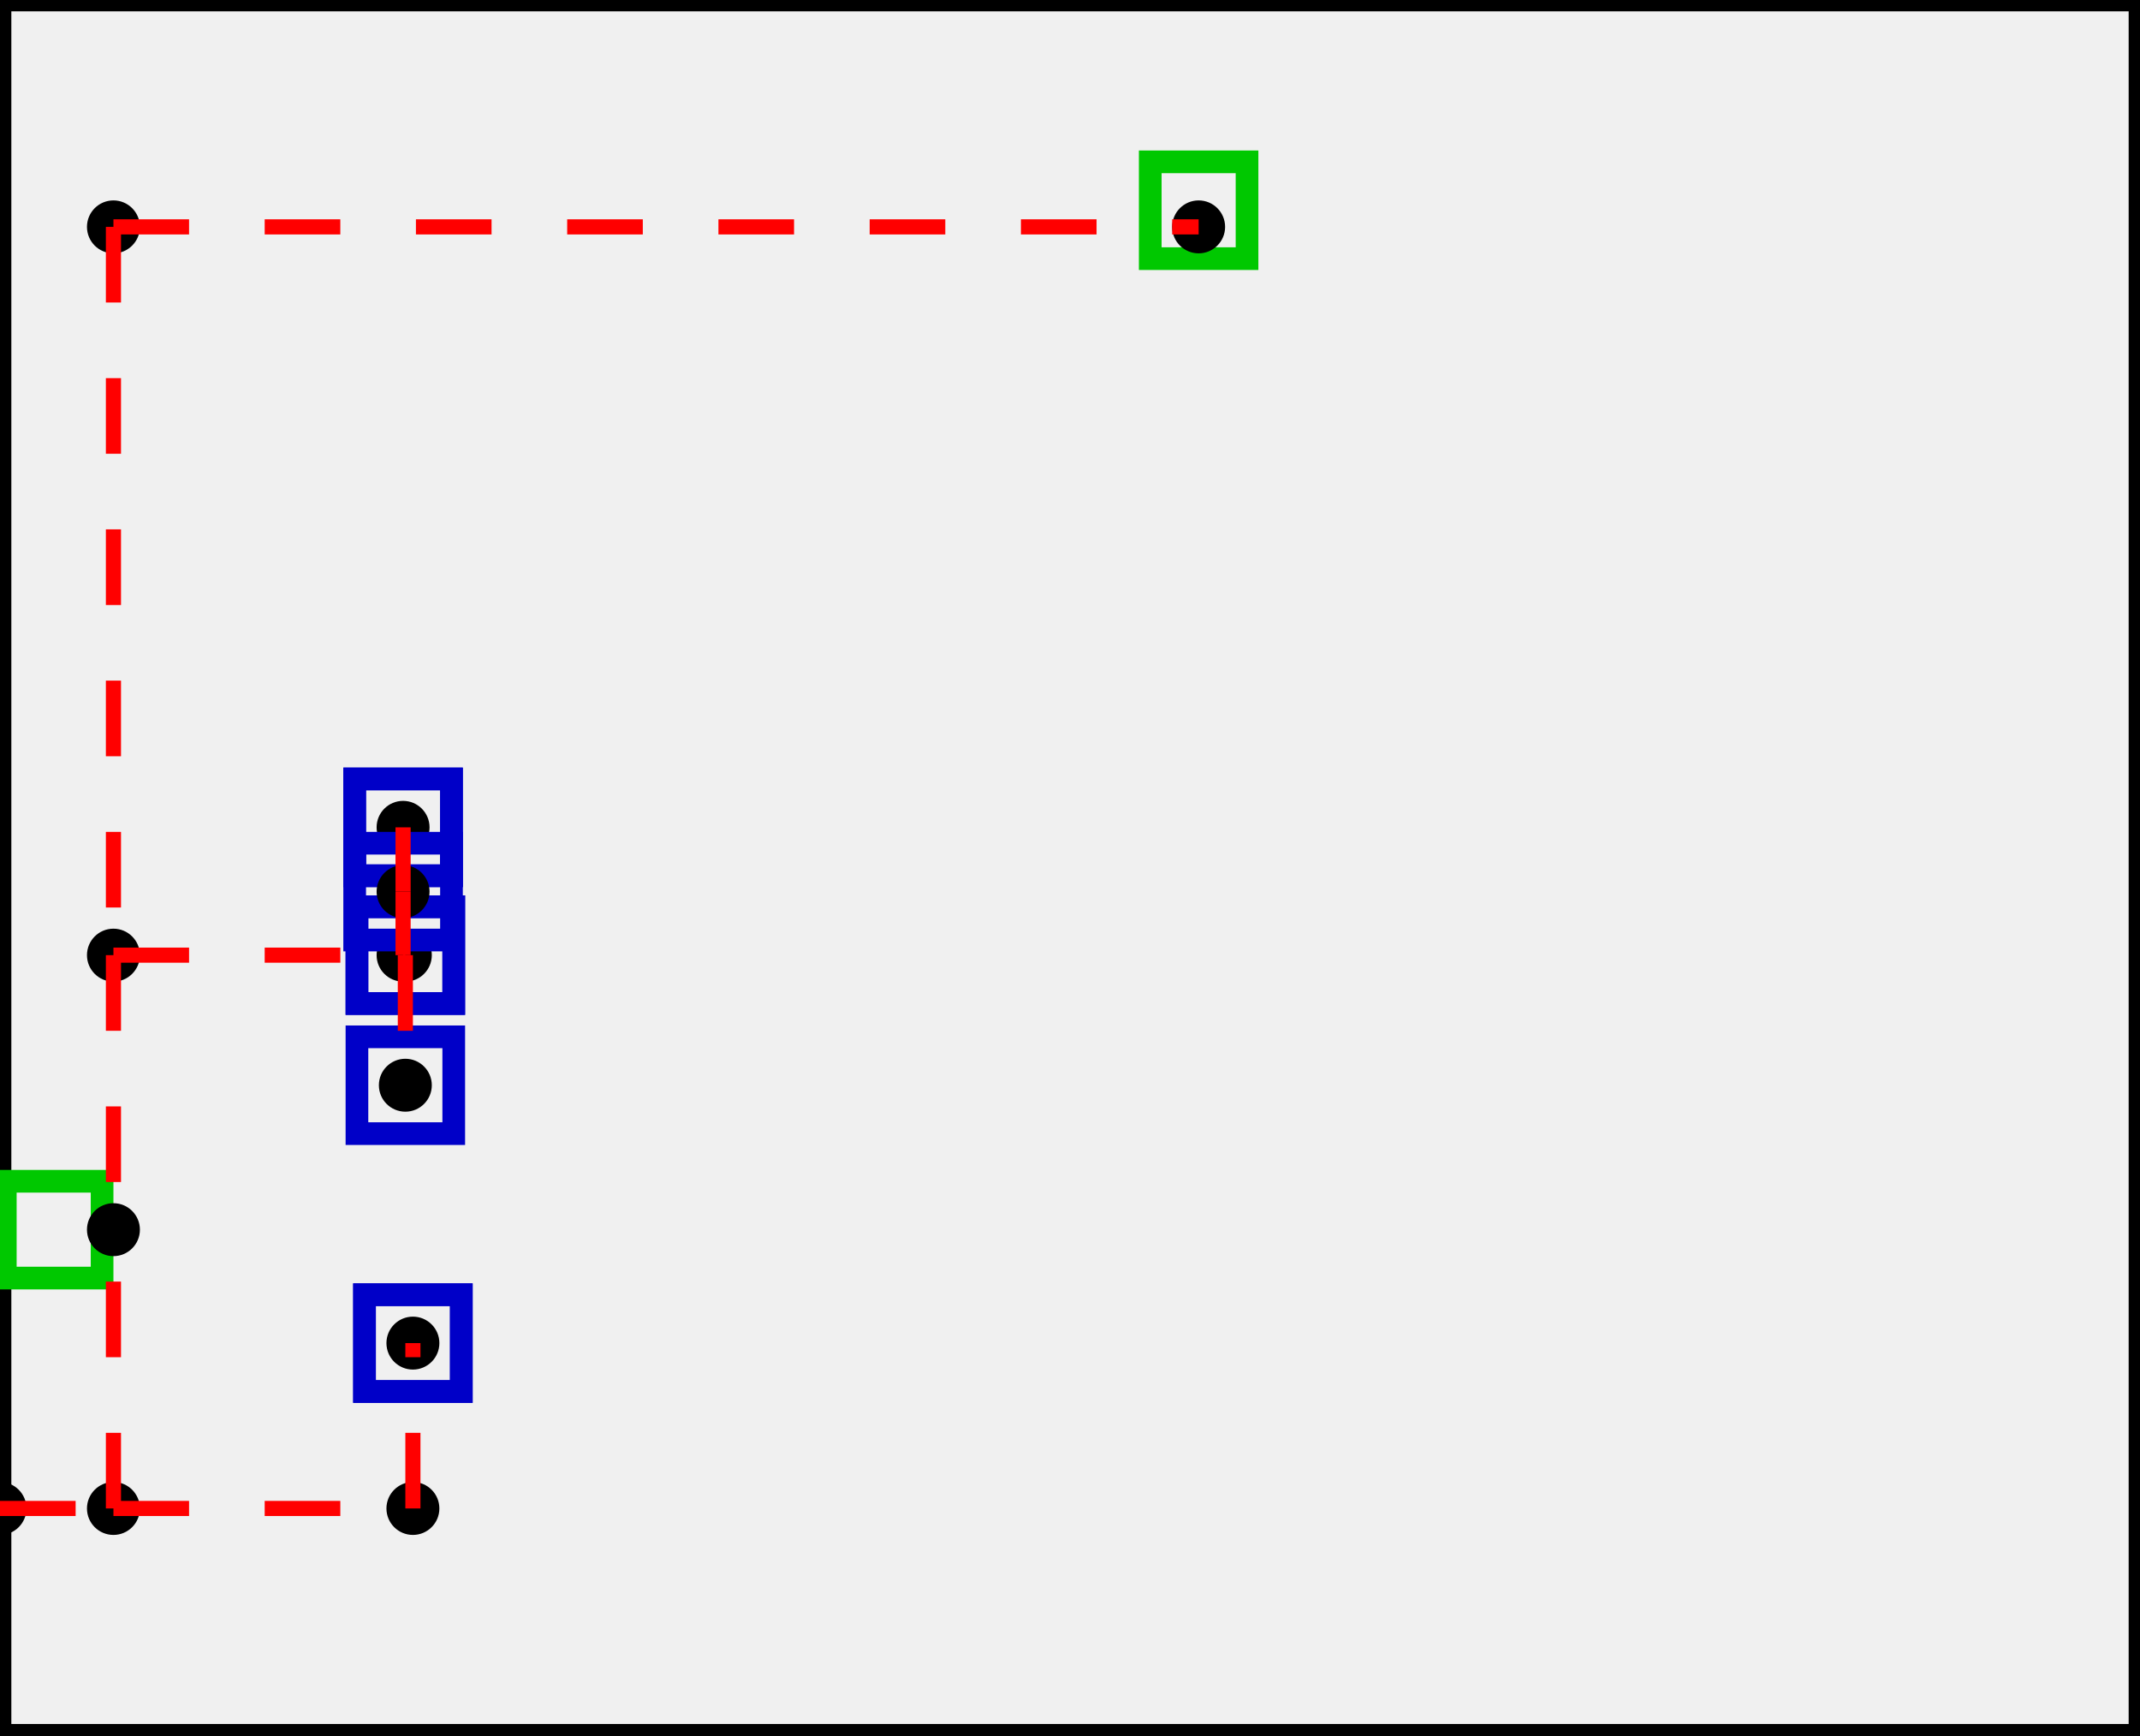
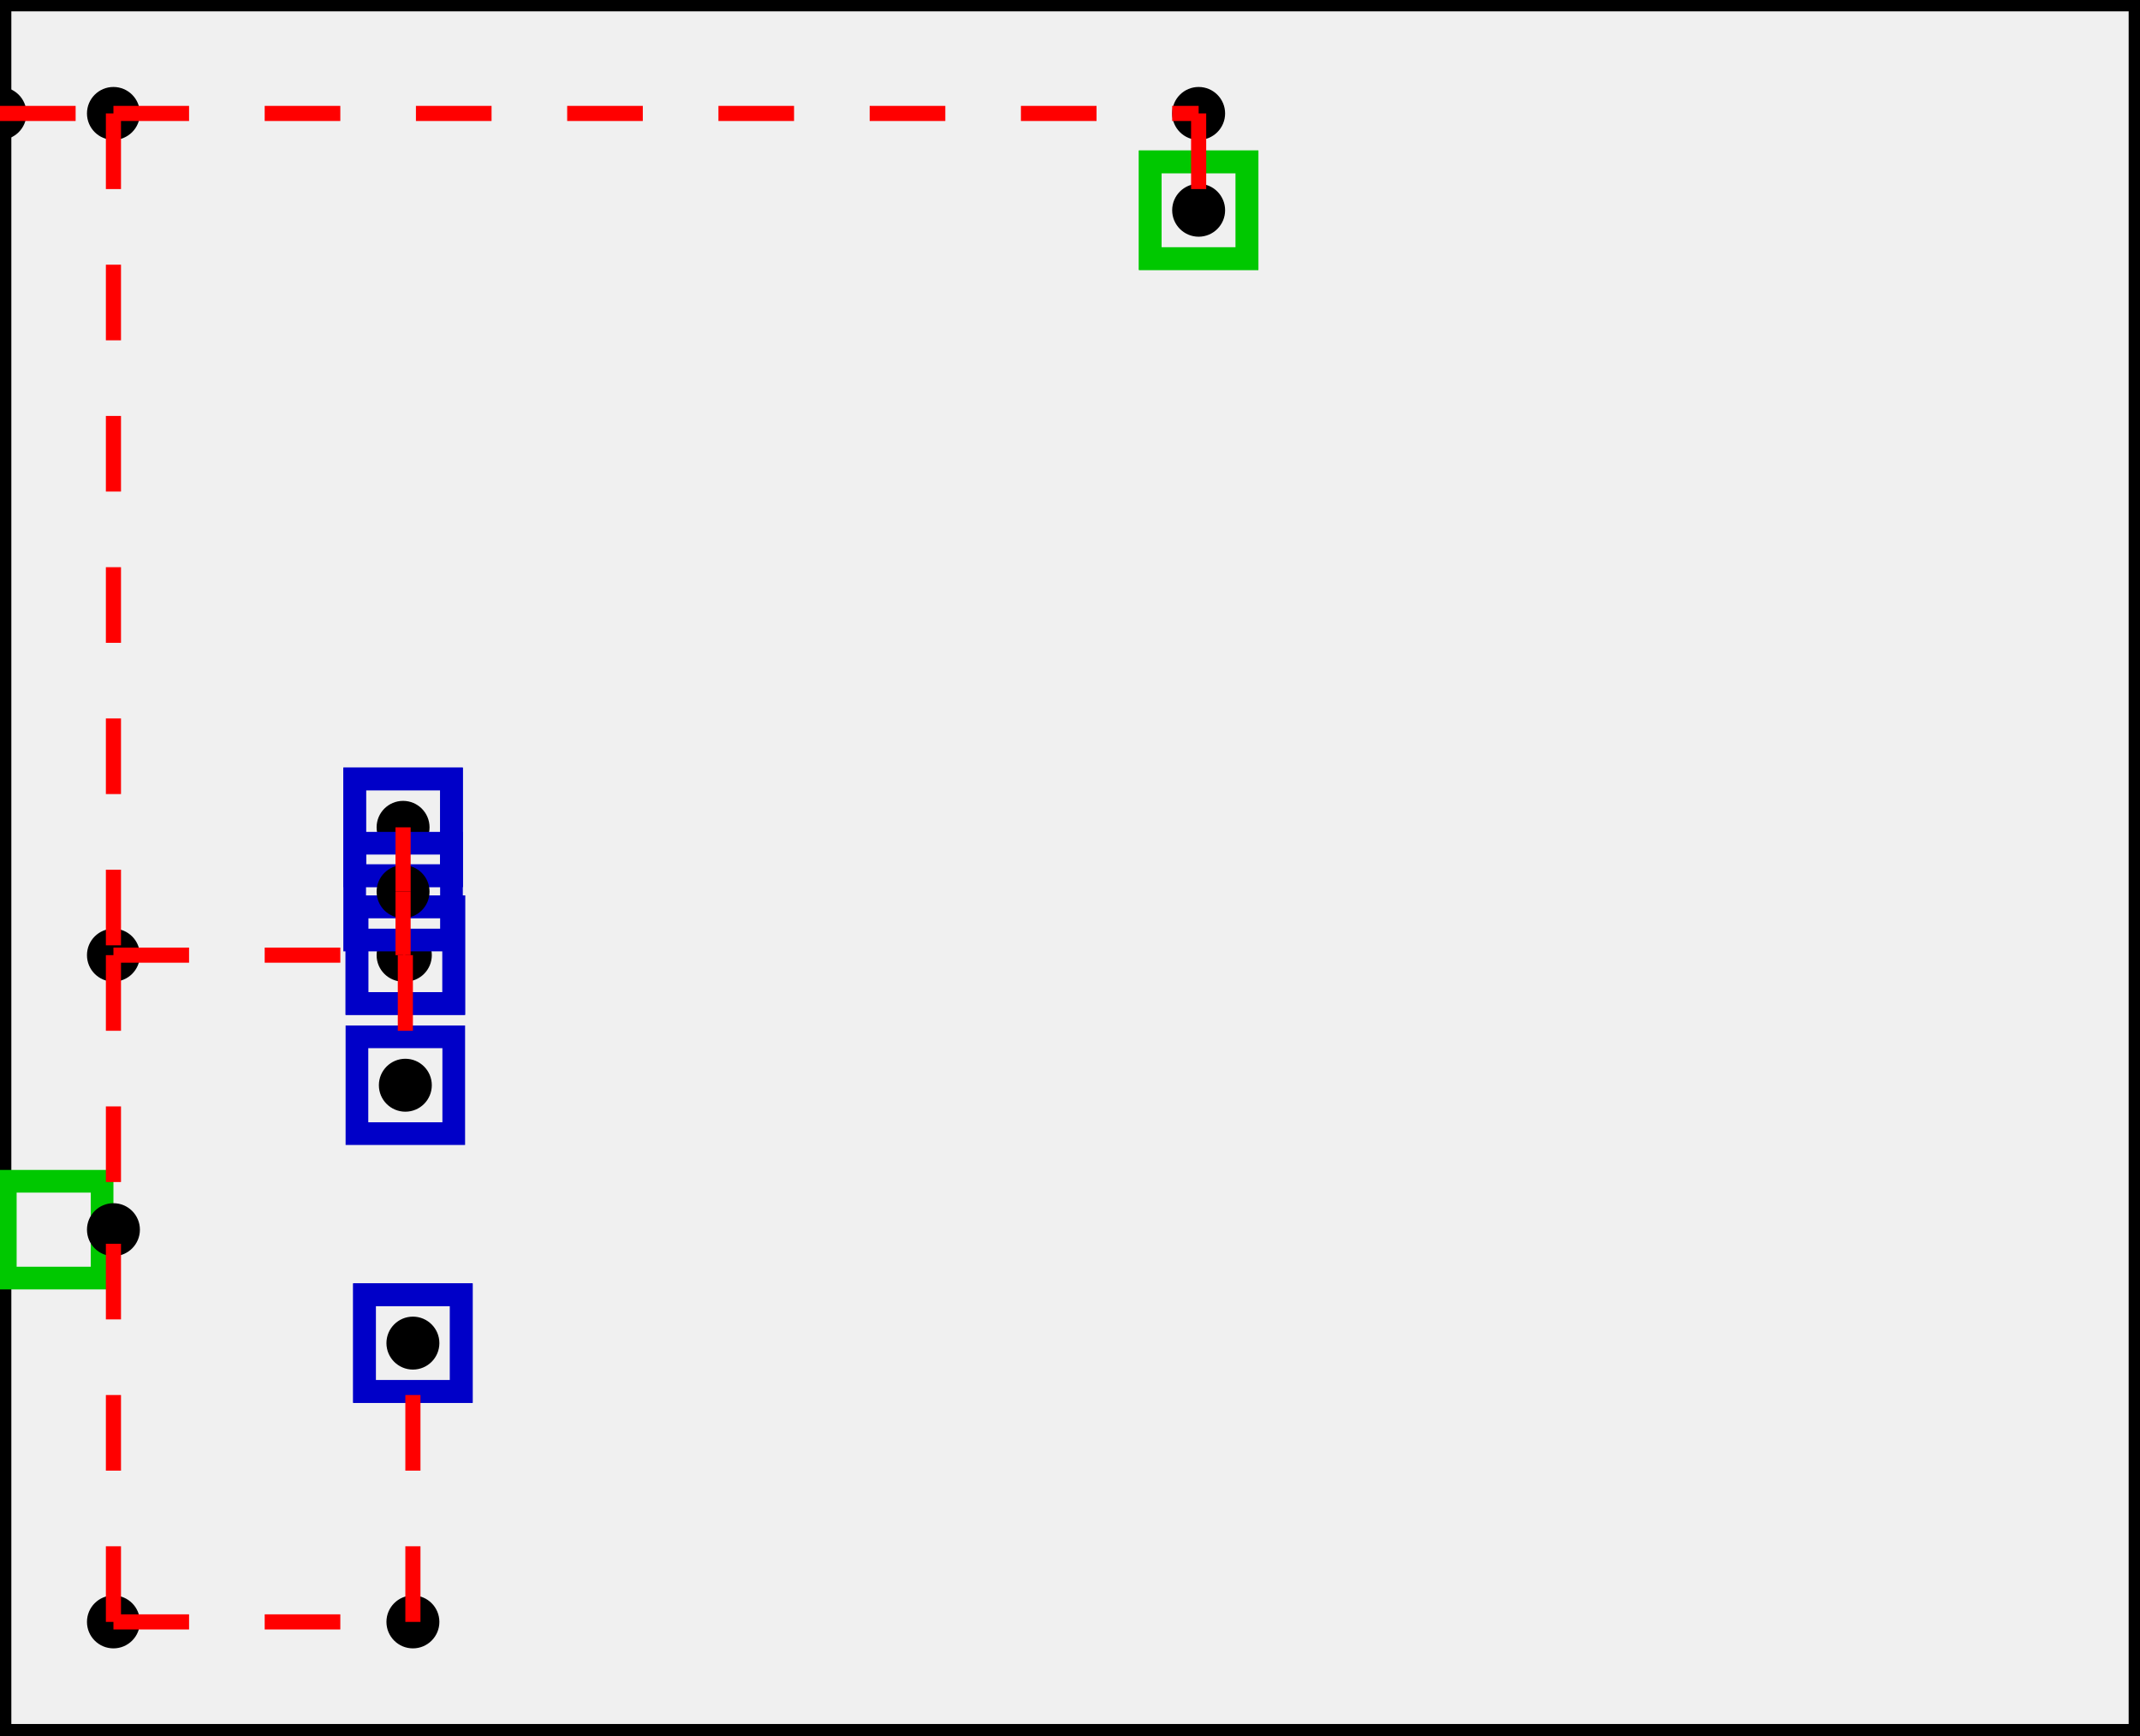
<svg xmlns="http://www.w3.org/2000/svg" width="282.979" height="229.465" version="1.1">
  <rect width="282.979" height="229.465" style="fill:rgb(240,240,240);stroke-width:3;stroke:rgb(0,0,0)" />
-   <circle cx="15" cy="30" r="3" stroke="black" stroke-width="1" fill="black" />
-   <circle cx="0" cy="199.465" r="3" stroke="black" stroke-width="1" fill="black" />
-   <circle cx="15" cy="199.465" r="3" stroke="black" stroke-width="1" fill="black" />
+   <circle cx="0" cy="15" r="3" stroke="black" stroke-width="1" fill="black" />
+   <circle cx="15" cy="15" r="3" stroke="black" stroke-width="1" fill="black" />
+   <circle cx="15" cy="214.465" r="3" stroke="black" stroke-width="1" fill="black" />
  <rect x="47.2" y="119.9" width="12.8" height="12.8" style="fill:none;stroke-width:3;stroke:rgb(0,0,200)" />
  <circle cx="15" cy="126.3" r="3" stroke="black" stroke-width="1" fill="black" />
  <rect x="47.2" y="119.9" width="12.8" height="12.8" style="fill:none;stroke-width:3;stroke:rgb(0,0,200)" />
  <circle cx="53.6" cy="126.3" r="3" stroke="black" stroke-width="1" fill="black" />
  <rect x="46.9" y="103" width="12.8" height="12.8" style="fill:none;stroke-width:3;stroke:rgb(0,0,200)" />
  <circle cx="53.3" cy="126.3" r="3" stroke="black" stroke-width="1" fill="black" />
  <rect x="46.9" y="103" width="12.8" height="12.8" style="fill:none;stroke-width:3;stroke:rgb(0,0,200)" />
  <circle cx="53.3" cy="109.4" r="3" stroke="black" stroke-width="1" fill="black" />
  <rect x="47.2" y="137.1" width="12.8" height="12.8" style="fill:none;stroke-width:3;stroke:rgb(0,0,200)" />
  <circle cx="53.6" cy="143.5" r="3" stroke="black" stroke-width="1" fill="black" />
  <rect x="48.2" y="171.2" width="12.8" height="12.8" style="fill:none;stroke-width:3;stroke:rgb(0,0,200)" />
-   <circle cx="54.6" cy="199.465" r="3" stroke="black" stroke-width="1" fill="black" />
+   <circle cx="54.6" cy="214.465" r="3" stroke="black" stroke-width="1" fill="black" />
  <rect x="48.2" y="171.2" width="12.8" height="12.8" style="fill:none;stroke-width:3;stroke:rgb(0,0,200)" />
  <circle cx="54.6" cy="177.6" r="3" stroke="black" stroke-width="1" fill="black" />
  <rect x="46.9" y="111.5" width="12.8" height="12.8" style="fill:none;stroke-width:3;stroke:rgb(0,0,200)" />
  <circle cx="53.3" cy="117.9" r="3" stroke="black" stroke-width="1" fill="black" />
  <rect x="152.1" y="21.4" width="12.8" height="12.8" style="fill:none;stroke-width:3;stroke:rgb(0,200,0)" />
-   <circle cx="158.5" cy="30" r="3" stroke="black" stroke-width="1" fill="black" />
+   <circle cx="158.5" cy="15" r="3" stroke="black" stroke-width="1" fill="black" />
+   <rect x="152.1" y="21.4" width="12.8" height="12.8" style="fill:none;stroke-width:3;stroke:rgb(0,200,0)" />
+   <circle cx="158.5" cy="27.8" r="3" stroke="black" stroke-width="1" fill="black" />
  <rect x="0.7" y="156.2" width="12.8" height="12.8" style="fill:none;stroke-width:3;stroke:rgb(0,200,0)" />
  <circle cx="15" cy="162.6" r="3" stroke="black" stroke-width="1" fill="black" />
-   <line x1="15" y1="199.465" x2="15" y2="162.6" stroke-dasharray="10,10" style="stroke:rgb(255,0,0);stroke-width:2;" />
-   <line x1="0" y1="199.465" x2="15" y2="199.465" stroke-dasharray="10,10" style="stroke:rgb(255,0,0);stroke-width:2;" />
-   <line x1="54.6" y1="199.465" x2="54.6" y2="177.6" stroke-dasharray="10,10" style="stroke:rgb(255,0,0);stroke-width:2;" />
-   <line x1="15" y1="199.465" x2="54.6" y2="199.465" stroke-dasharray="10,10" style="stroke:rgb(255,0,0);stroke-width:2;" />
+   <line x1="53.3" y1="126.3" x2="53.3" y2="117.9" stroke-dasharray="10,10" style="stroke:rgb(255,0,0);stroke-width:2;" />
  <line x1="53.6" y1="126.3" x2="53.3" y2="126.3" stroke-dasharray="10,10" style="stroke:rgb(255,0,0);stroke-width:2;" />
-   <line x1="15" y1="126.3" x2="53.3" y2="126.3" stroke-dasharray="10,10" style="stroke:rgb(255,0,0);stroke-width:2;" />
-   <line x1="15" y1="126.3" x2="15" y2="162.6" stroke-dasharray="10,10" style="stroke:rgb(255,0,0);stroke-width:2;" />
-   <line x1="53.3" y1="126.3" x2="53.3" y2="117.9" stroke-dasharray="10,10" style="stroke:rgb(255,0,0);stroke-width:2;" />
  <line x1="53.3" y1="109.4" x2="53.3" y2="117.9" stroke-dasharray="10,10" style="stroke:rgb(255,0,0);stroke-width:2;" />
  <line x1="53.6" y1="126.3" x2="53.6" y2="143.5" stroke-dasharray="10,10" style="stroke:rgb(255,0,0);stroke-width:2;" />
-   <line x1="15" y1="30" x2="158.5" y2="30" stroke-dasharray="10,10" style="stroke:rgb(255,0,0);stroke-width:2;" />
-   <line x1="15" y1="30" x2="15" y2="126.3" stroke-dasharray="10,10" style="stroke:rgb(255,0,0);stroke-width:2;" />
+   <line x1="15" y1="126.3" x2="15" y2="162.6" stroke-dasharray="10,10" style="stroke:rgb(255,0,0);stroke-width:2;" />
+   <line x1="15" y1="126.3" x2="53.3" y2="126.3" stroke-dasharray="10,10" style="stroke:rgb(255,0,0);stroke-width:2;" />
+   <line x1="54.6" y1="214.465" x2="54.6" y2="177.6" stroke-dasharray="10,10" style="stroke:rgb(255,0,0);stroke-width:2;" />
+   <line x1="15" y1="214.465" x2="54.6" y2="214.465" stroke-dasharray="10,10" style="stroke:rgb(255,0,0);stroke-width:2;" />
+   <line x1="15" y1="214.465" x2="15" y2="162.6" stroke-dasharray="10,10" style="stroke:rgb(255,0,0);stroke-width:2;" />
+   <line x1="158.5" y1="15" x2="158.5" y2="27.8" stroke-dasharray="10,10" style="stroke:rgb(255,0,0);stroke-width:2;" />
+   <line x1="15" y1="15" x2="158.5" y2="15" stroke-dasharray="10,10" style="stroke:rgb(255,0,0);stroke-width:2;" />
+   <line x1="15" y1="15" x2="15" y2="126.3" stroke-dasharray="10,10" style="stroke:rgb(255,0,0);stroke-width:2;" />
+   <line x1="0" y1="15" x2="15" y2="15" stroke-dasharray="10,10" style="stroke:rgb(255,0,0);stroke-width:2;" />
</svg>
